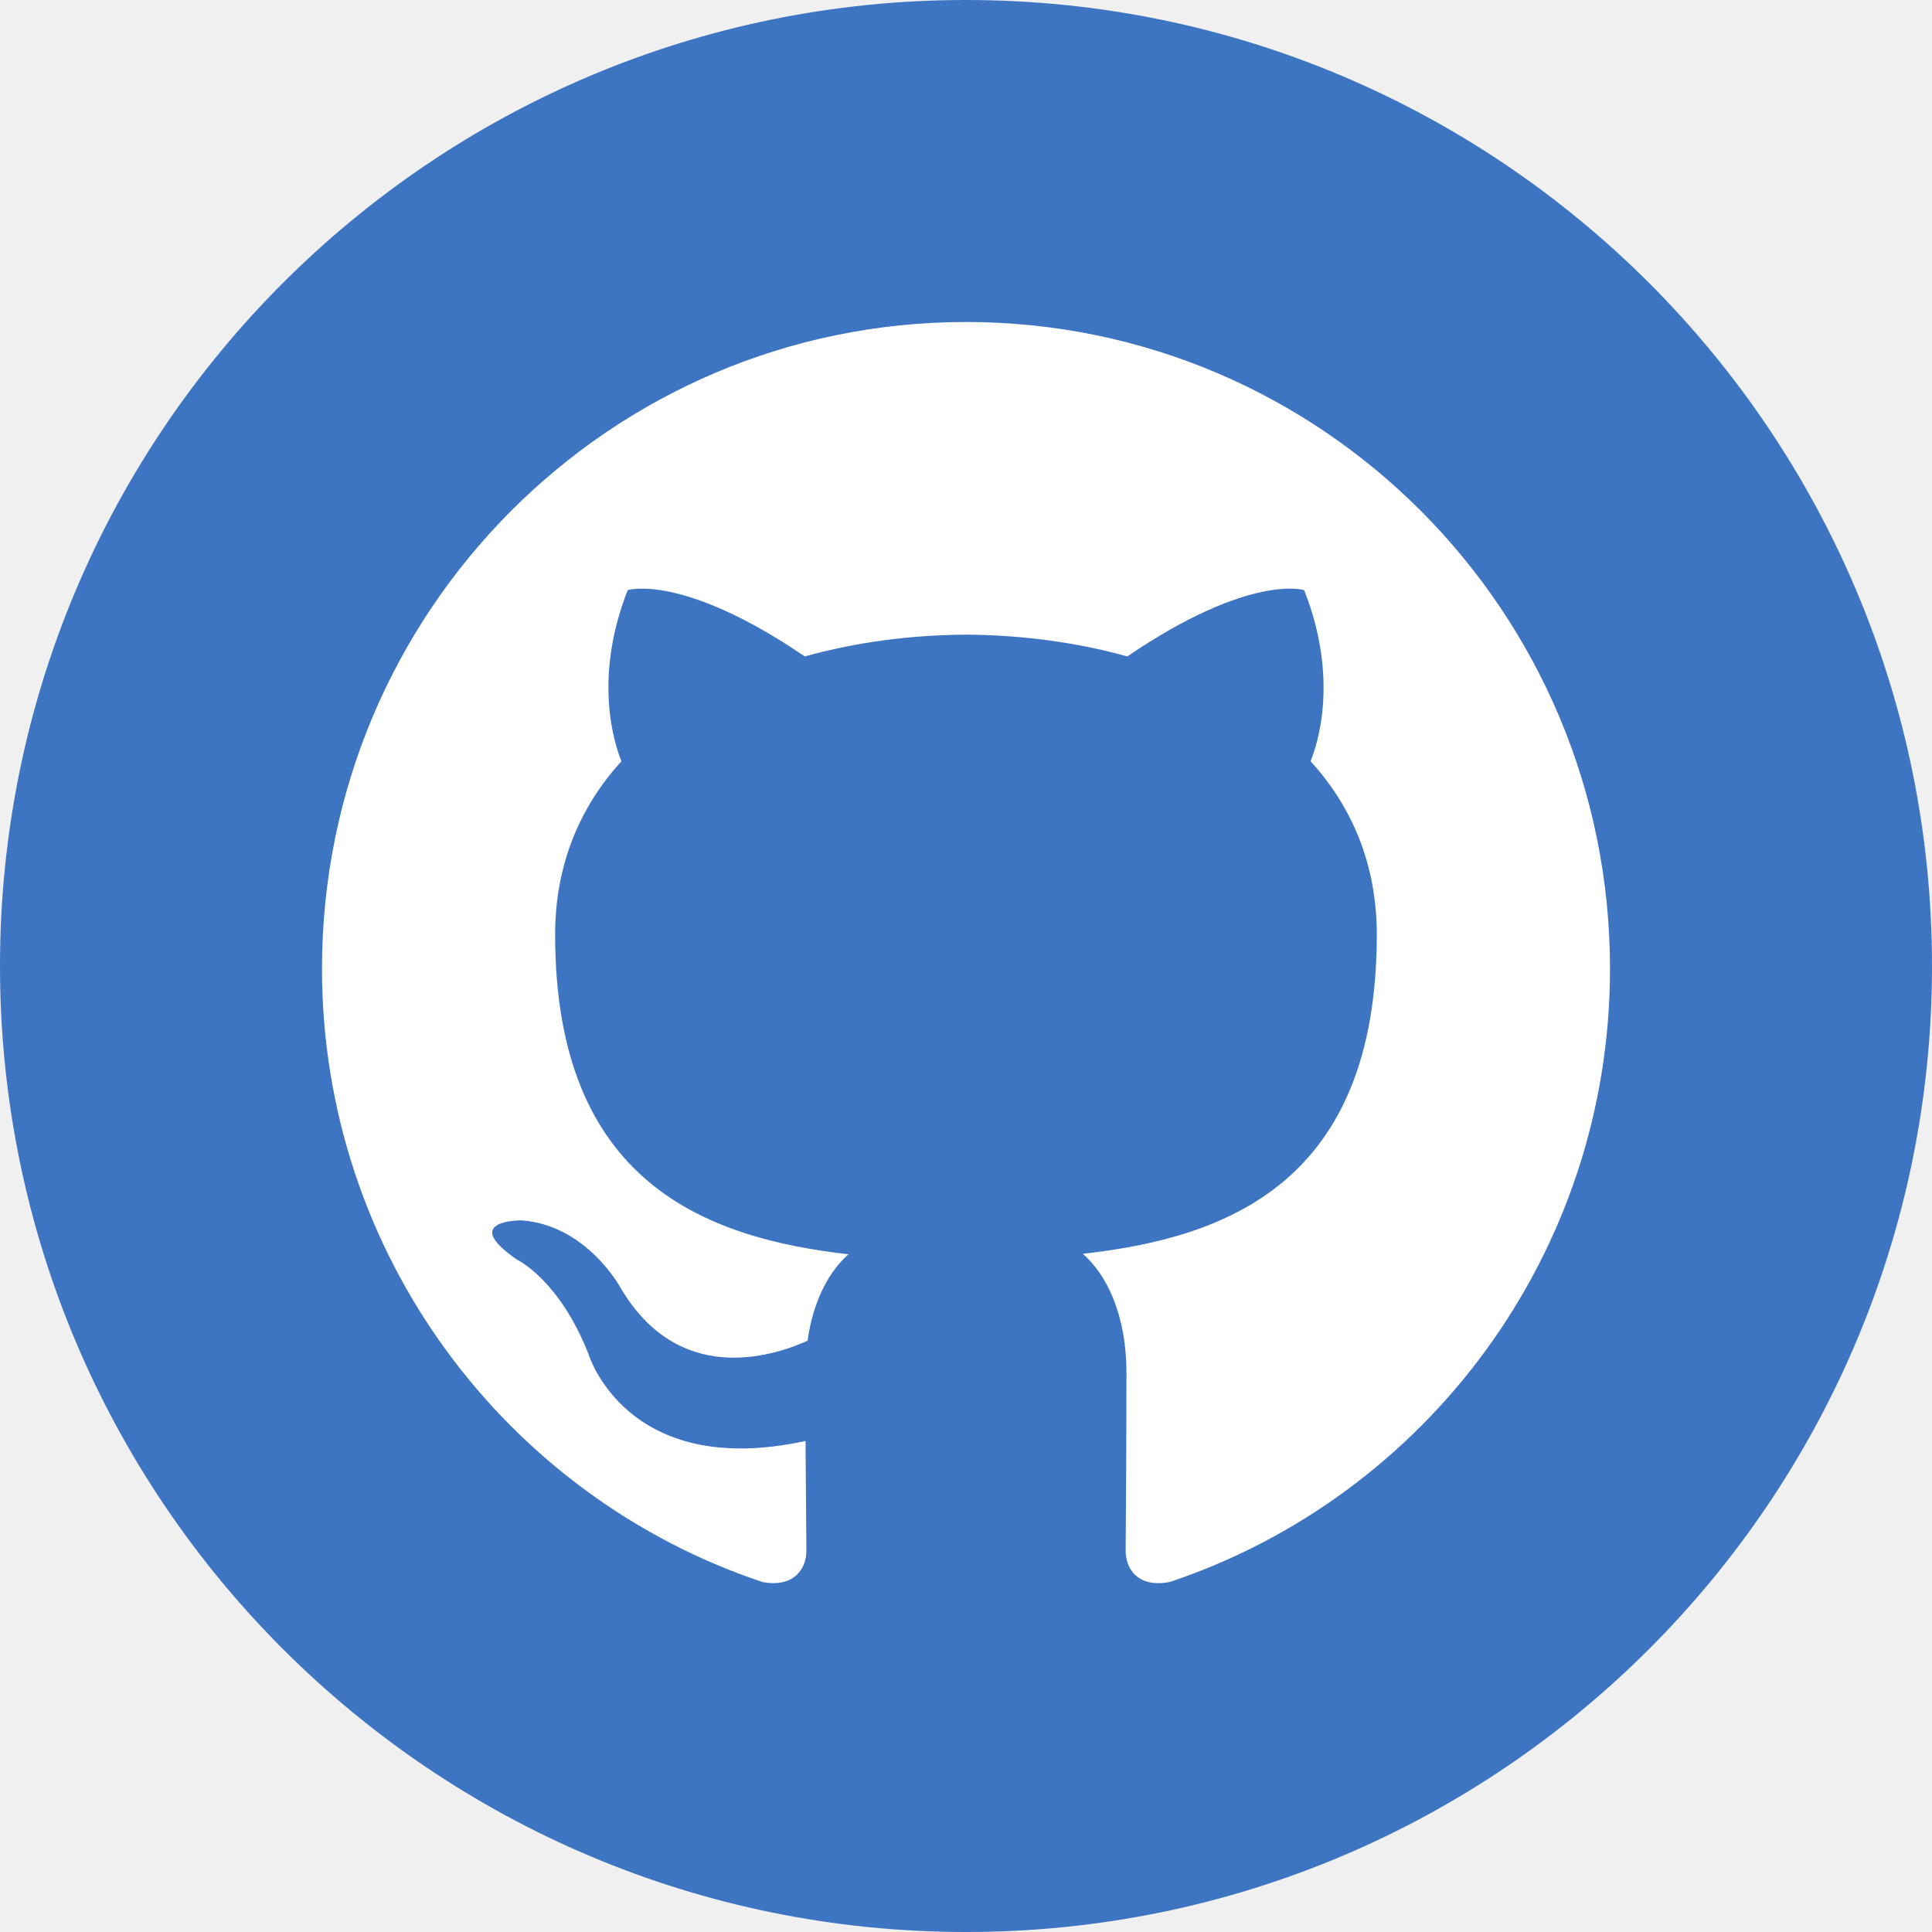
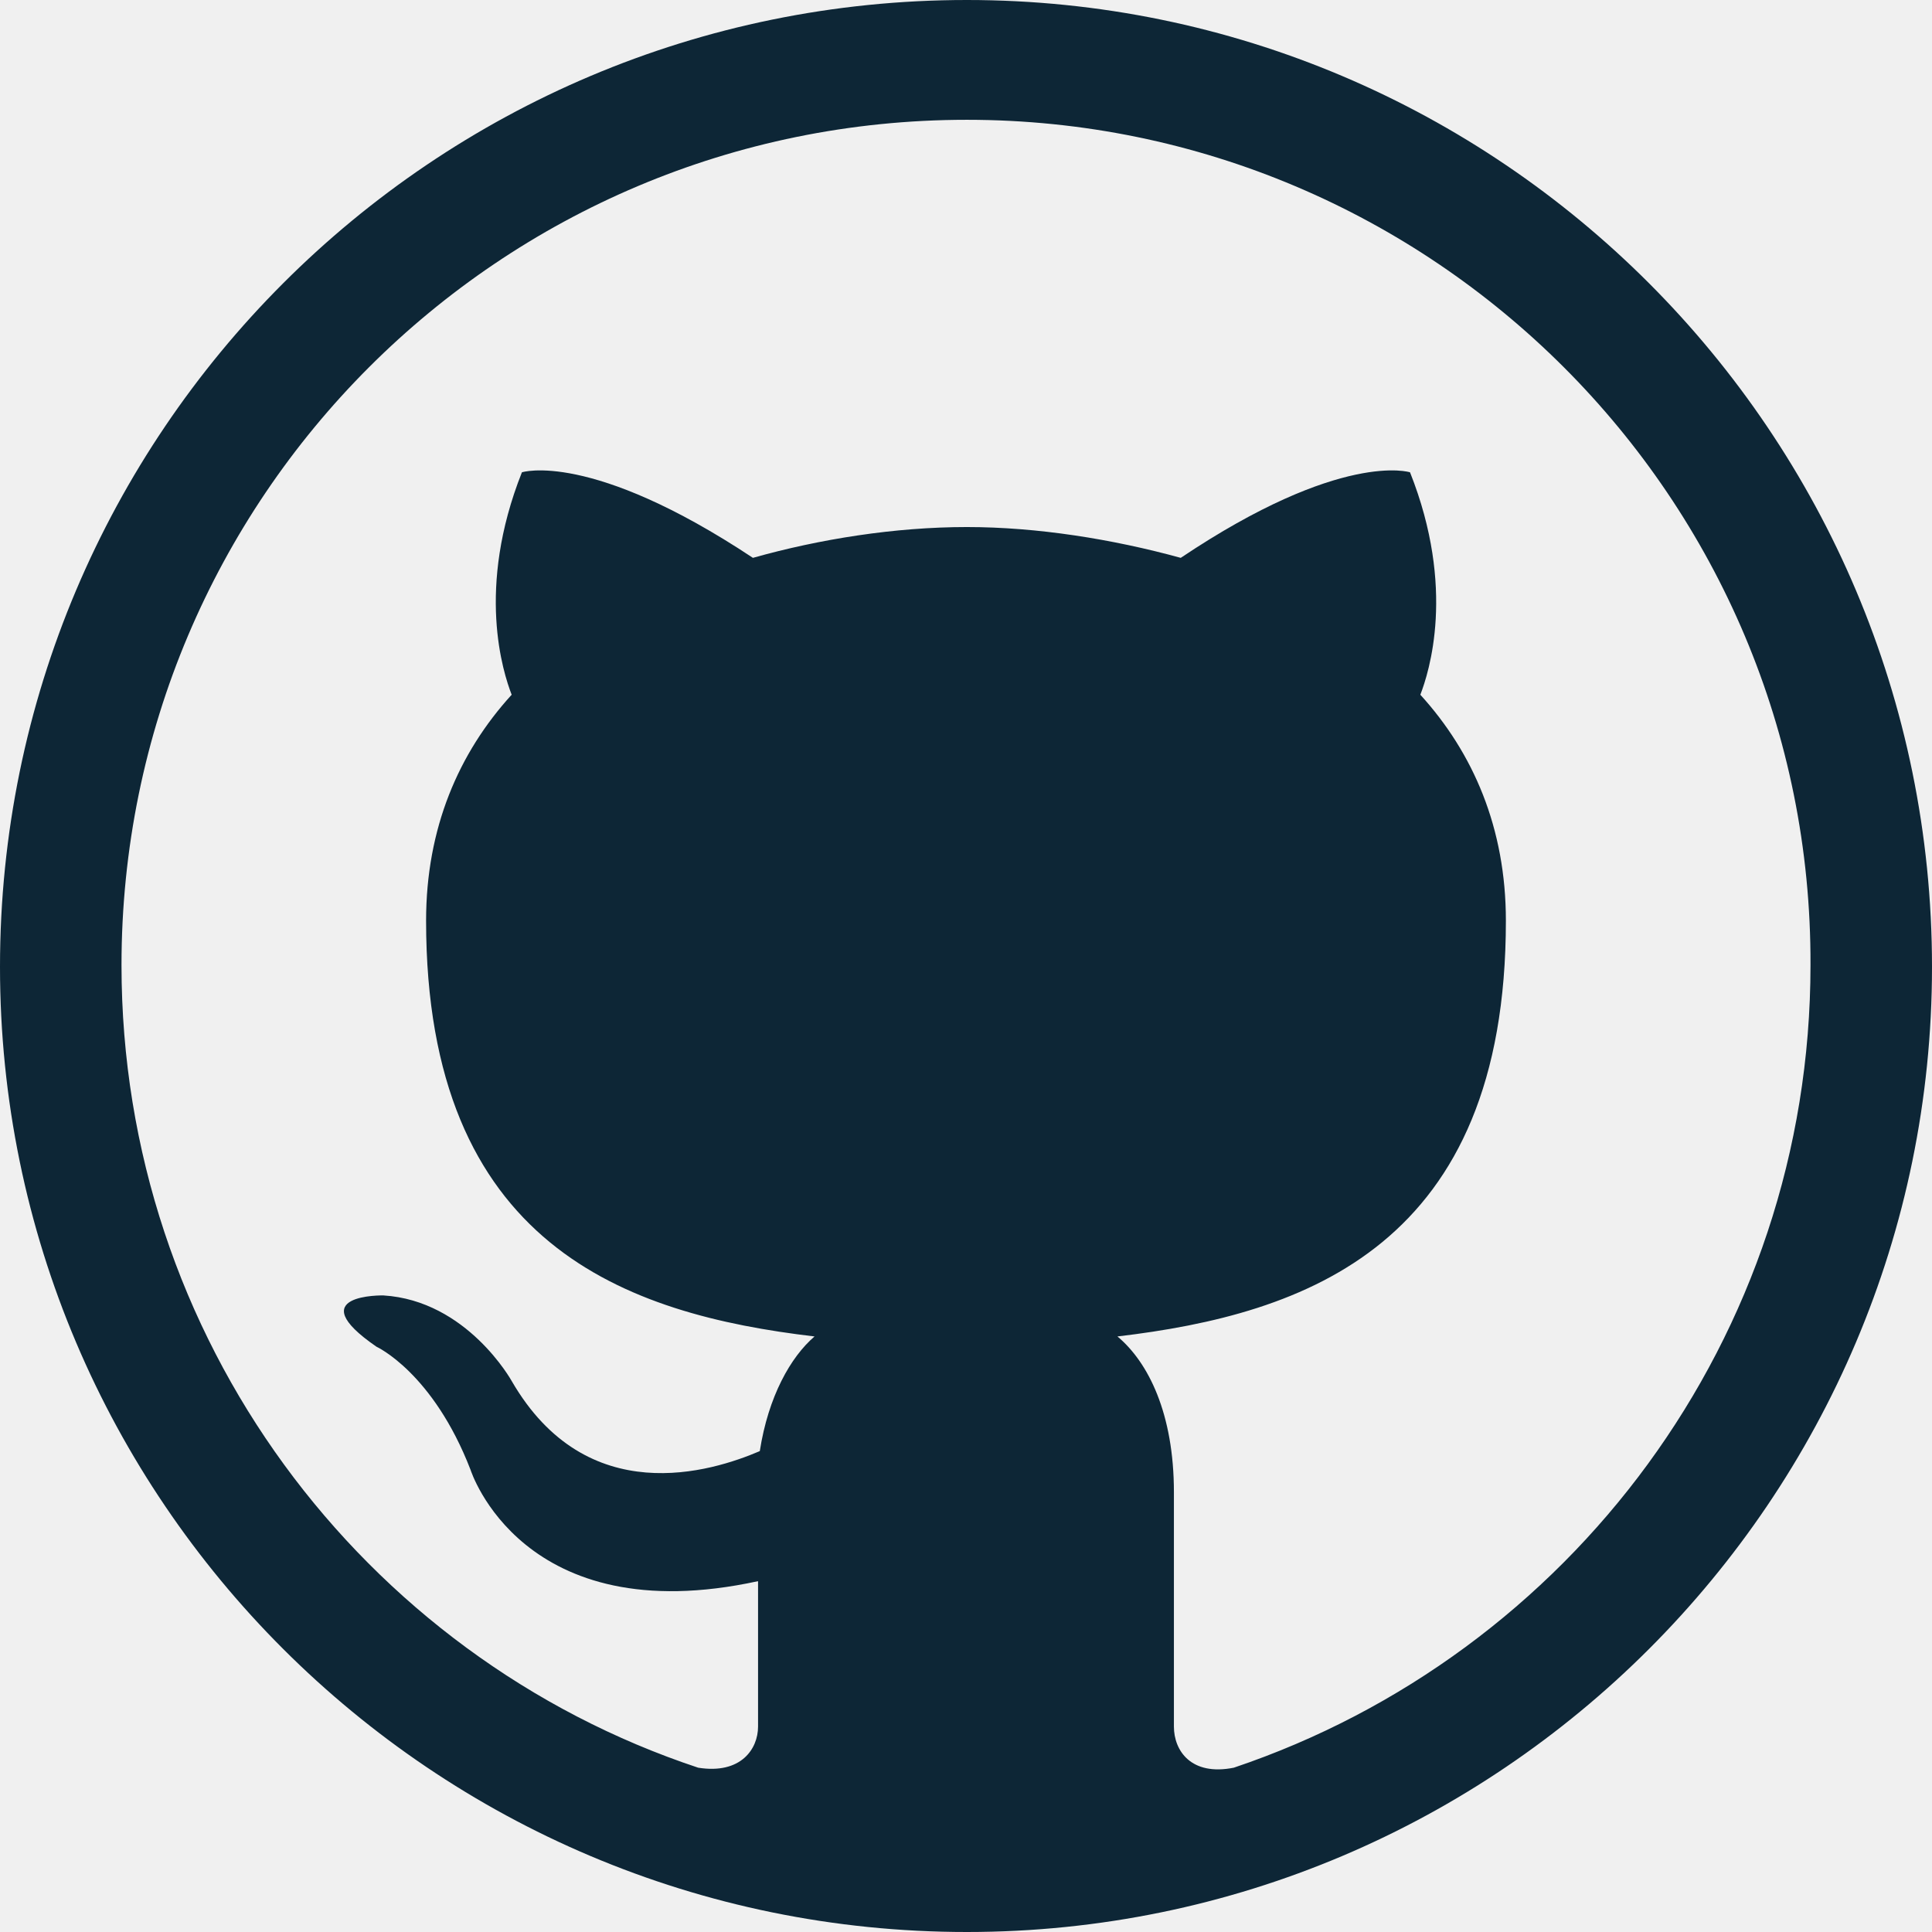
- <svg xmlns="http://www.w3.org/2000/svg" width="72px" height="72px" viewBox="0 0 72 72">
-   <g fill="none" fill-rule="evenodd">
-     <path d="M36,72 L36,72 C55.882,72 72,55.882 72,36 L72,36 C72,16.118 55.882,-3.65231026e-15 36,0 L36,0 C16.118,3.65231026e-15 -2.4348735e-15,16.118 0,36 L0,36 C2.4348735e-15,55.882 16.118,72 36,72 Z" fill="#3E75C3" />
-     <path d="M35.998,12 C22.746,12 12,22.787 12,36.097 C12,46.741 18.876,55.772 28.415,58.958 C29.614,59.18 30.052,58.436 30.052,57.797 C30.052,57.225 30.032,55.71 30.02,53.7 C23.343,55.156 21.934,50.469 21.934,50.469 C20.844,47.686 19.27,46.945 19.27,46.945 C17.091,45.45 19.436,45.48 19.436,45.48 C21.843,45.65 23.11,47.963 23.11,47.963 C25.253,51.646 28.728,50.582 30.096,49.965 C30.314,48.408 30.934,47.346 31.62,46.744 C26.291,46.135 20.688,44.069 20.688,34.836 C20.688,32.205 21.622,30.055 23.159,28.37 C22.911,27.76 22.087,25.311 23.392,21.993 C23.392,21.993 25.409,21.346 29.992,24.463 C31.908,23.929 33.96,23.662 36.002,23.652 C38.04,23.662 40.093,23.929 42.011,24.463 C46.592,21.346 48.603,21.993 48.603,21.993 C49.913,25.311 49.089,27.76 48.842,28.37 C50.38,30.055 51.309,32.205 51.309,34.836 C51.309,44.092 45.697,46.129 40.352,46.726 C41.212,47.47 41.98,48.939 41.98,51.188 C41.98,54.409 41.95,57.007 41.95,57.797 C41.95,58.442 42.383,59.192 43.6,58.955 C53.13,55.763 60,46.738 60,36.097 C60,22.787 49.254,12 35.998,12" fill="#FFF" />
+ <svg xmlns="http://www.w3.org/2000/svg" enable-background="new 0 0 512 512" height="512px" id="Layer_1" version="1.1" viewBox="0 0 512 512" width="512px" xml:space="preserve">
+   <g>
+     <path clip-rule="evenodd" d="M296.133,354.174c49.885-5.891,102.942-24.029,102.942-110.192   c0-24.49-8.624-44.448-22.67-59.869c2.266-5.89,9.515-28.114-2.734-58.947c0,0-18.139-5.898-60.759,22.669   c-18.139-4.983-38.09-8.163-56.682-8.163c-19.053,0-39.011,3.18-56.697,8.163c-43.082-28.567-61.22-22.669-61.22-22.669   c-12.241,30.833-4.983,53.057-2.718,58.947c-14.061,15.42-22.677,35.379-22.677,59.869c0,86.163,53.057,104.301,102.942,110.192   c-6.344,5.452-12.241,15.873-14.507,30.387c-12.702,5.438-45.808,15.873-65.758-18.592c0,0-11.795-21.31-34.012-22.669   c0,0-22.224-0.453-1.813,13.592c0,0,14.96,6.812,24.943,32.653c0,0,13.6,43.089,76.179,29.48v38.543   c0,5.906-4.53,12.702-15.865,10.89C96.139,438.977,32.2,354.626,32.2,255.77c0-123.807,100.216-224.022,224.03-224.022   c123.347,0,224.023,100.216,223.57,224.022c0,98.856-63.946,182.754-152.828,212.688c-11.342,2.266-15.873-4.53-15.873-10.89   V395.45C311.1,374.577,304.288,360.985,296.133,354.174L296.133,354.174z M512,256.23C512,114.73,397.263,0,256.23,0   C114.73,0,0,114.73,0,256.23C0,397.263,114.73,512,256.23,512C397.263,512,512,397.263,512,256.23L512,256.23z" fill="#0D2636" fill-rule="evenodd" />
  </g>
</svg>
